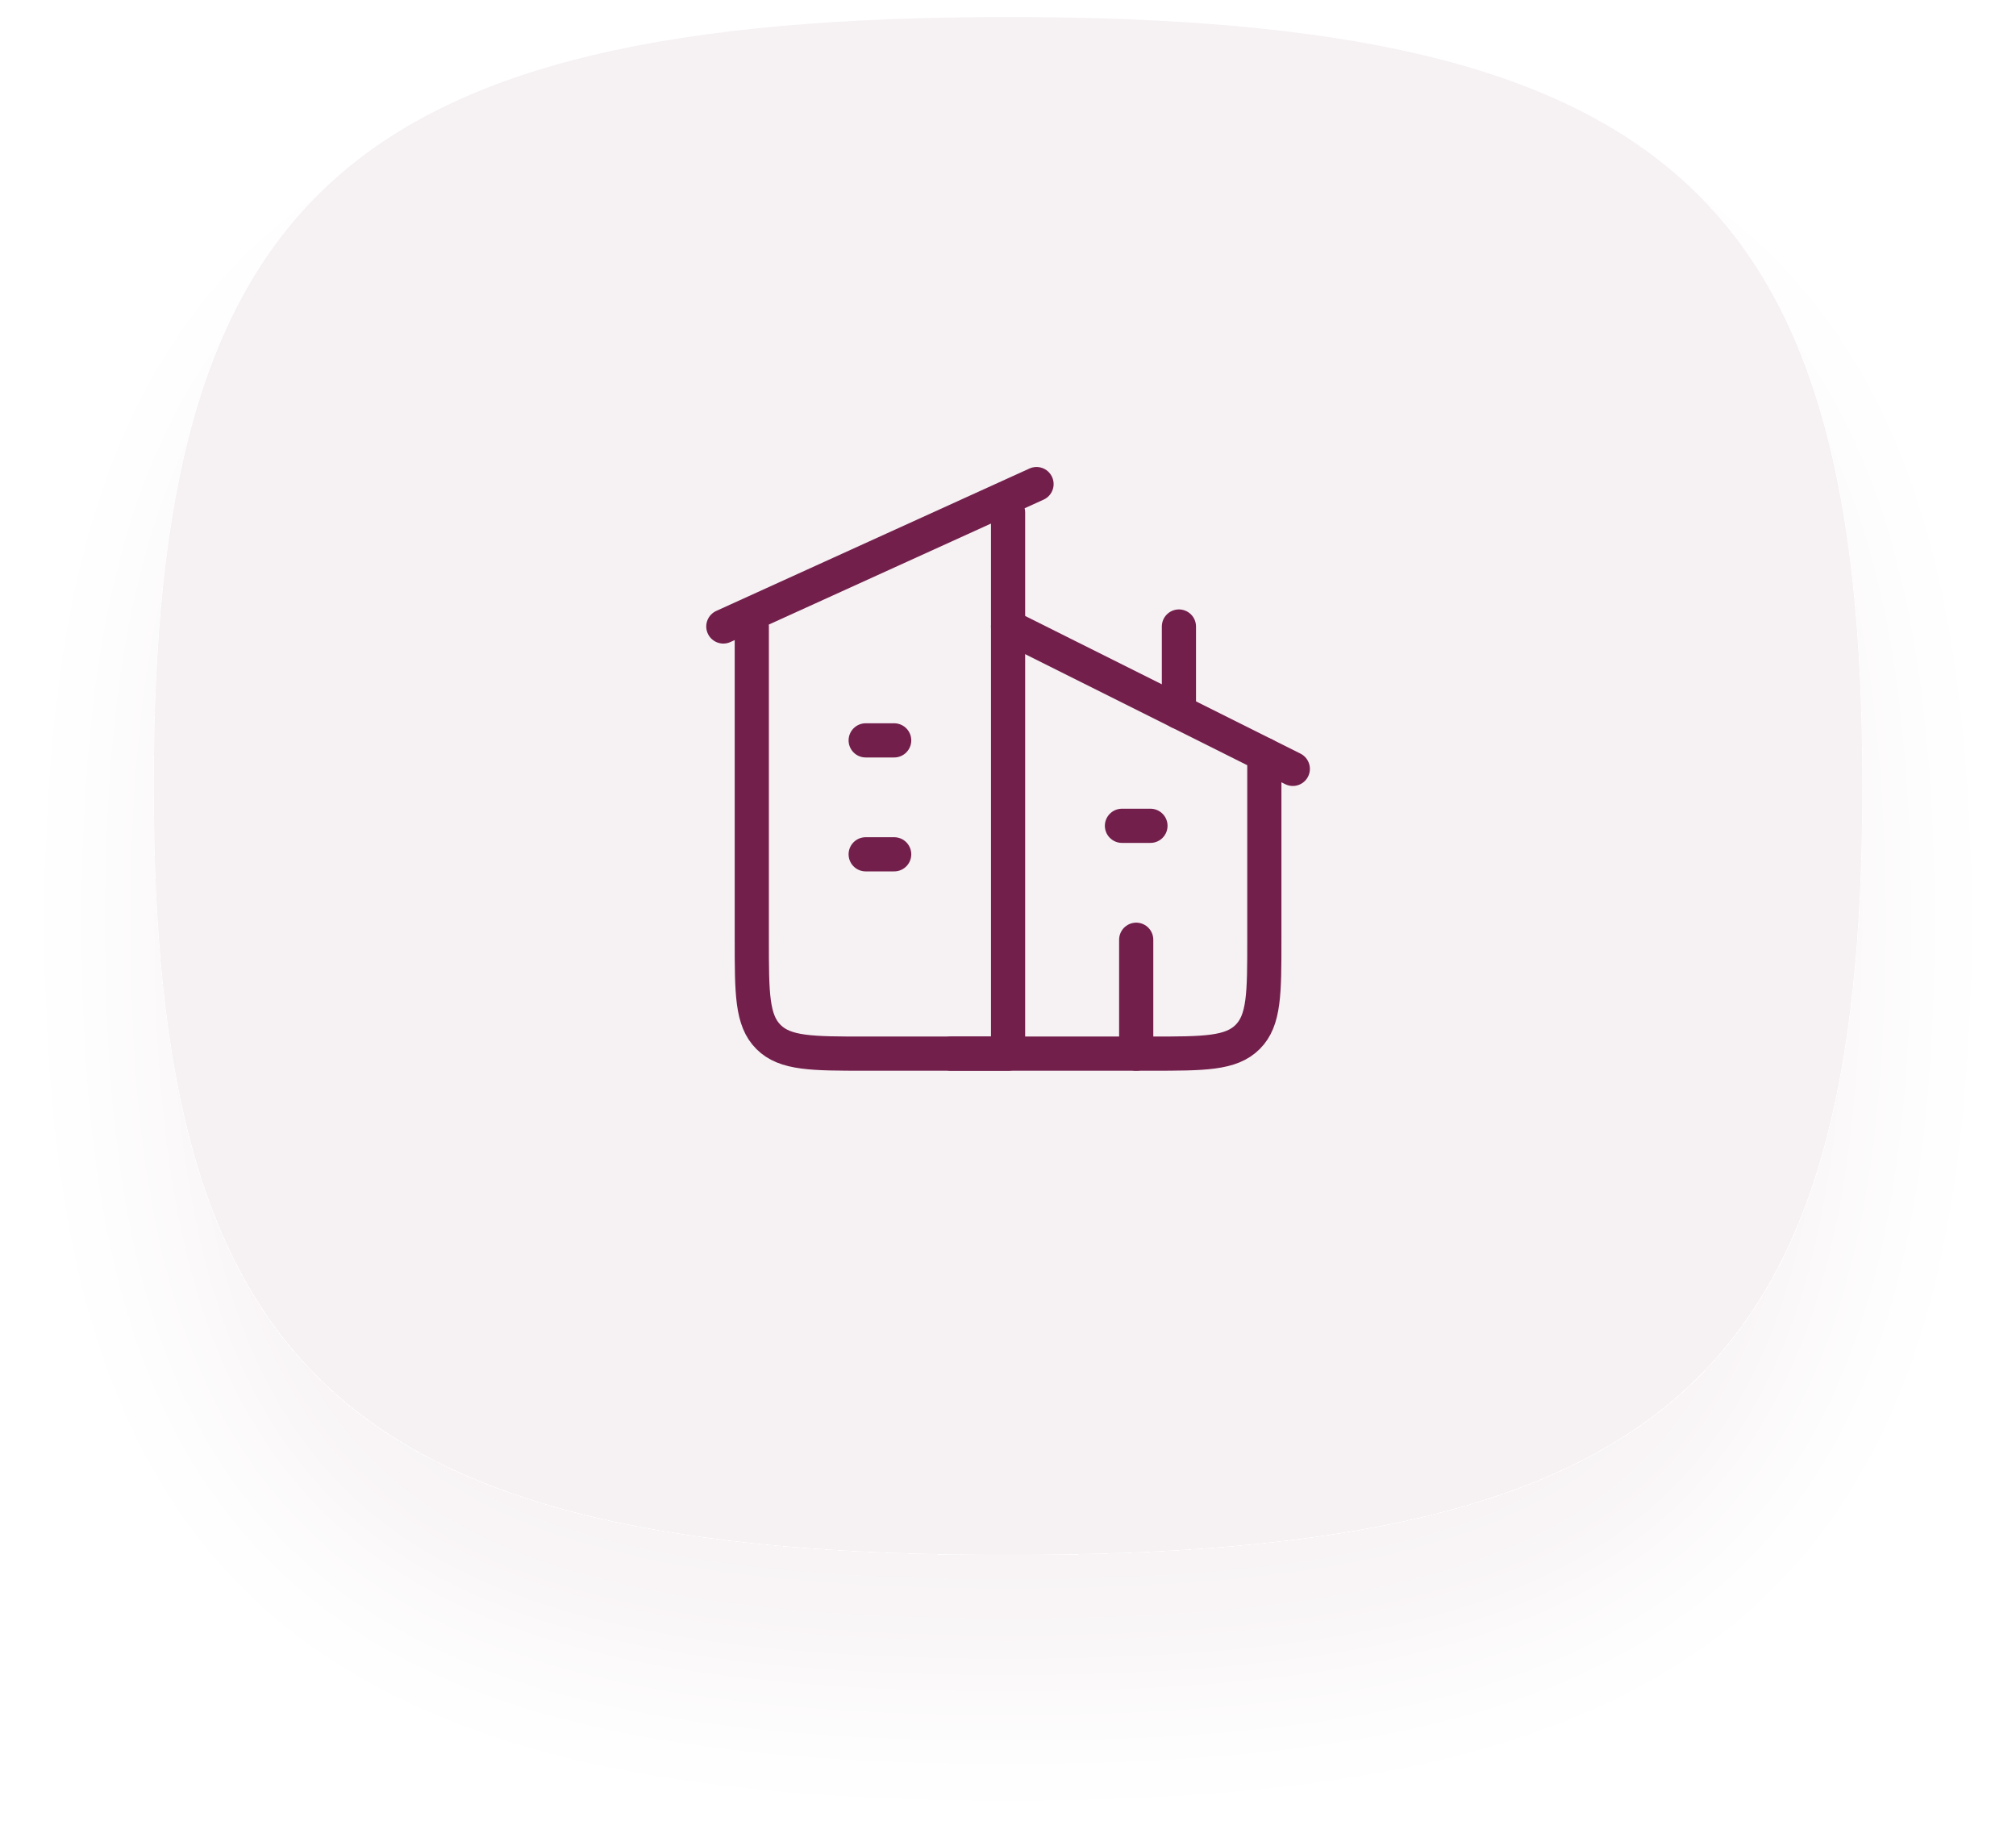
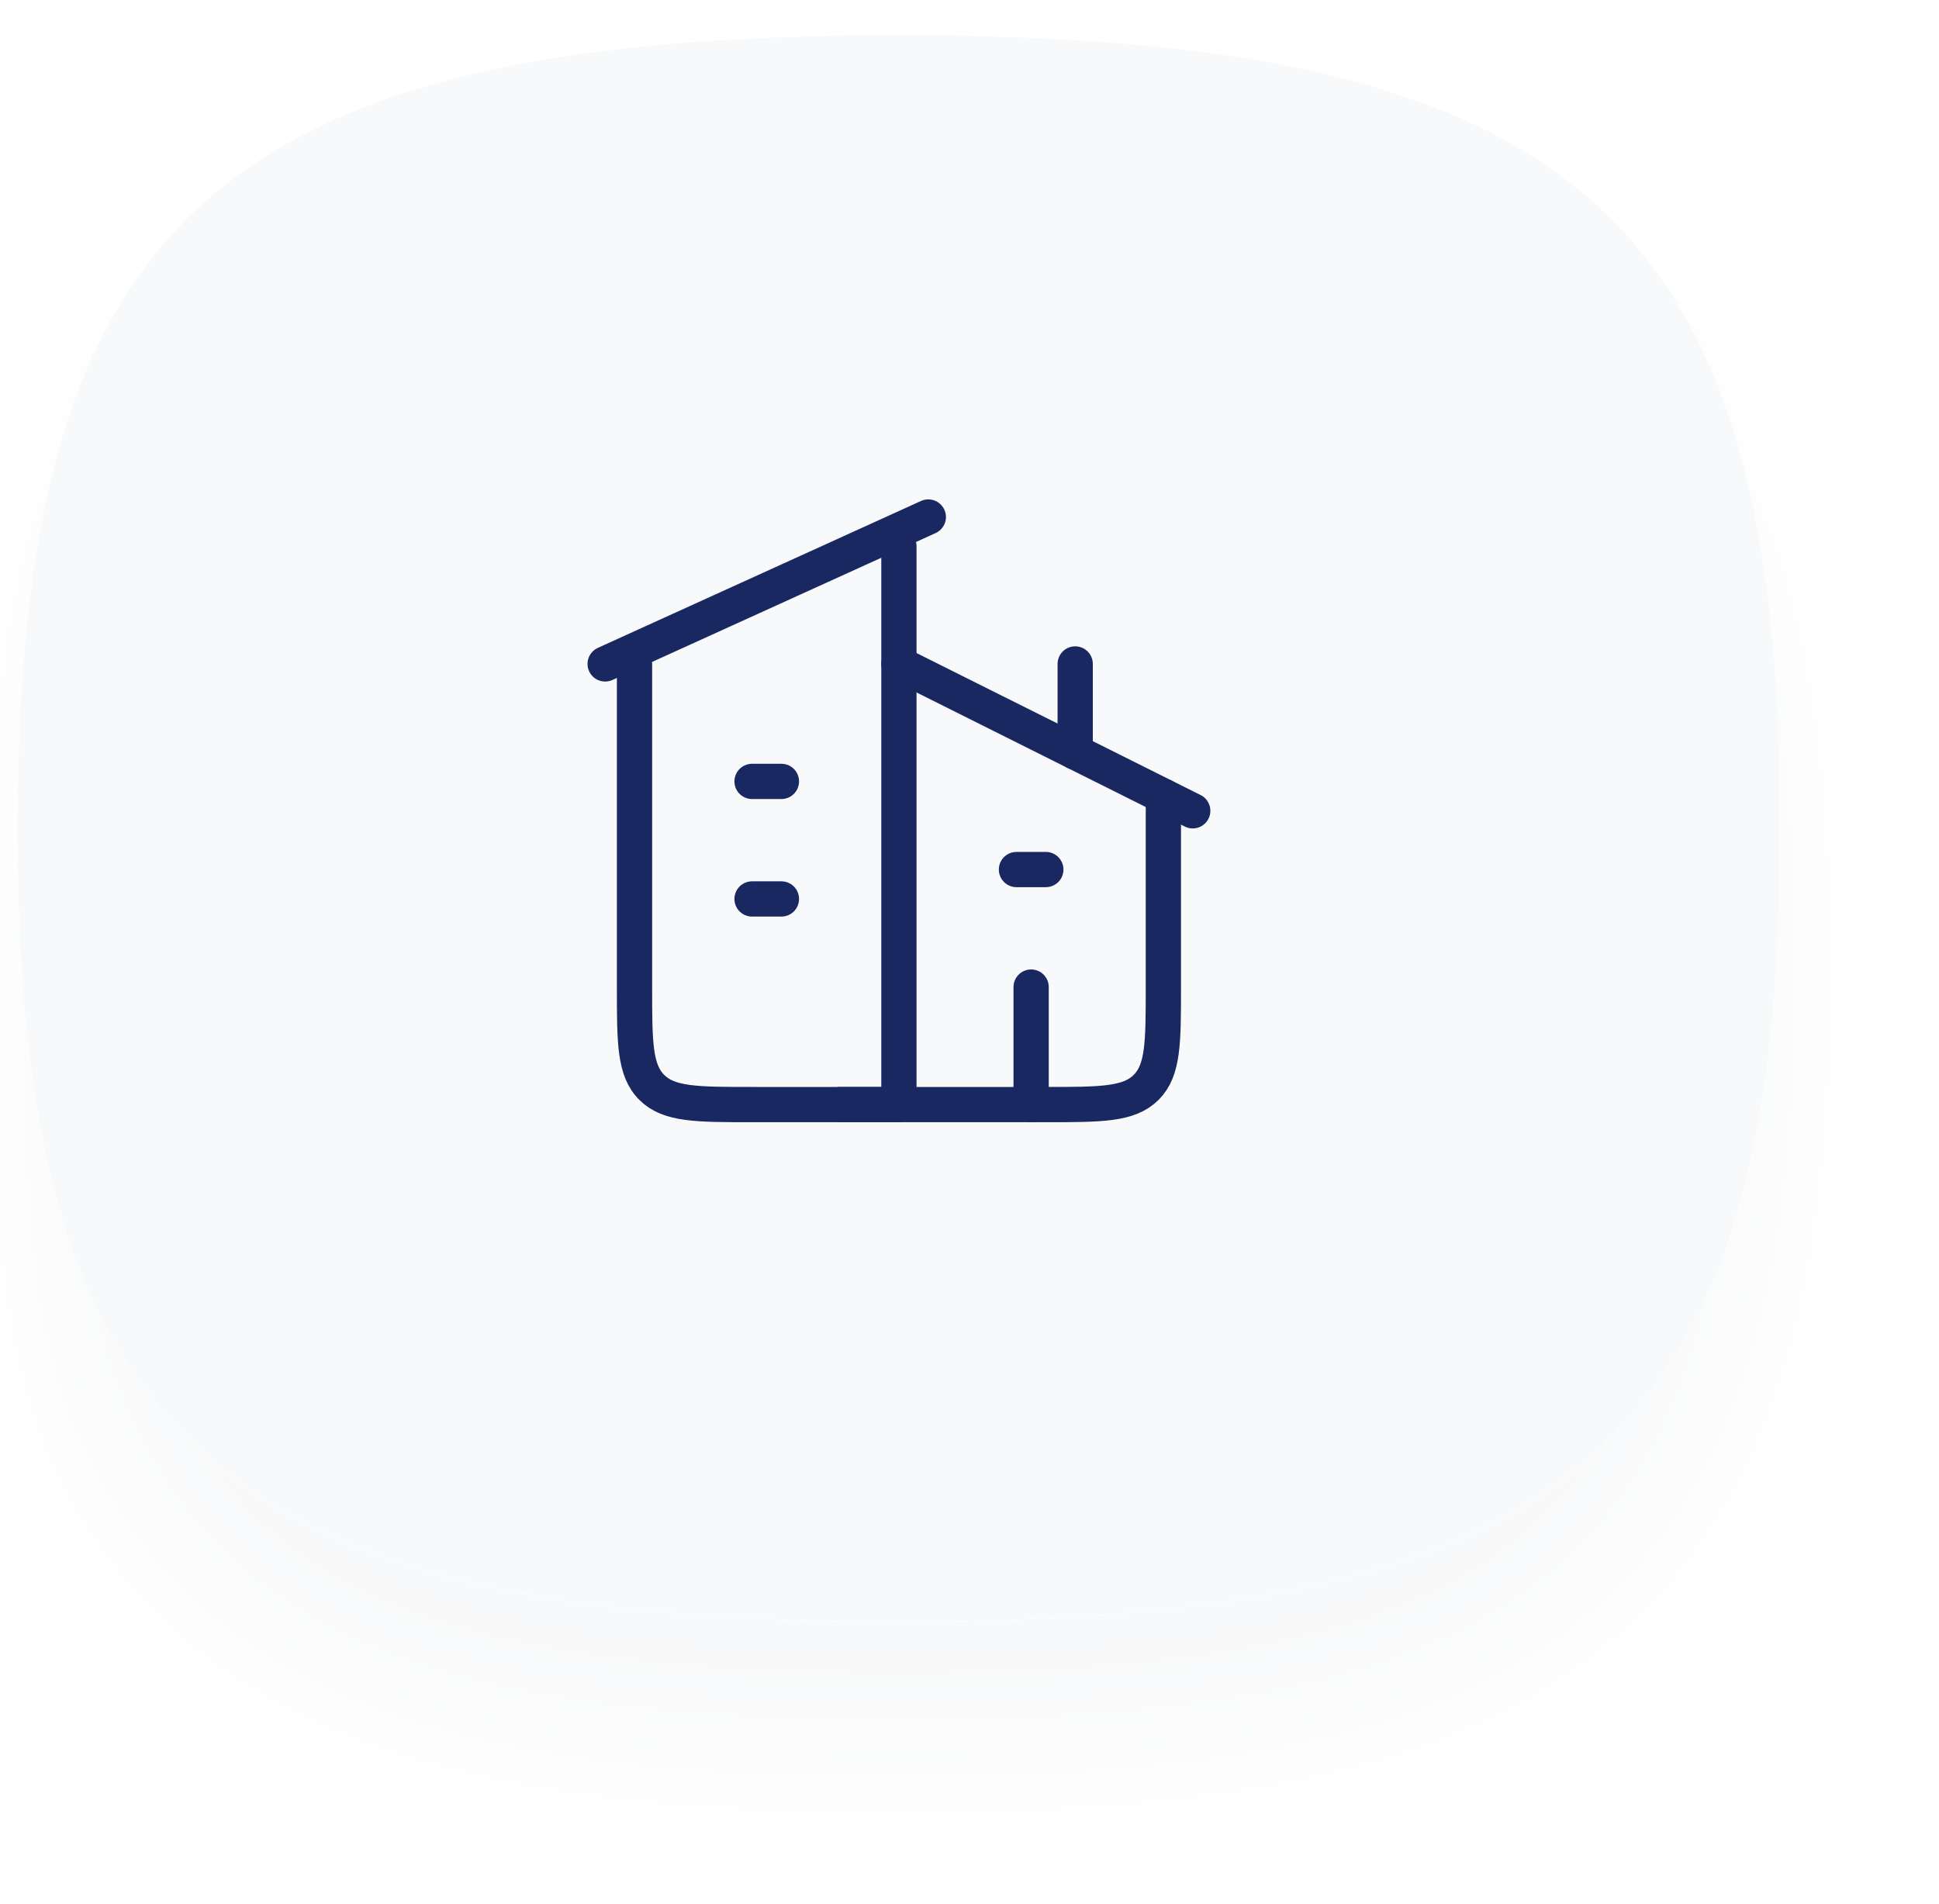
- <svg xmlns="http://www.w3.org/2000/svg" width="59" height="54" viewBox="0 0 59 54" fill="none">
-   <g filter="url(#filter0_d_210_517)">
-     <path d="M54.502 23C54.502 40.1 49.002 45.5 29.502 45.5C10.002 45.5 4.502 40.1 4.502 23C4.502 5.9 10.002 0.5 29.502 0.5C49.002 0.5 54.502 5.9 54.502 23Z" fill="#F6F1F3" />
+ <svg xmlns="http://www.w3.org/2000/svg" width="55" height="54" viewBox="0 0 55 54" fill="none">
+   <g filter="url(#filter0_d_1050_928)">
+     <path d="M50.498 23.5C50.498 40.6 44.998 46 25.498 46C5.999 46 0.499 40.6 0.499 23.5C0.499 6.4 5.999 1 25.498 1C44.998 1 50.498 6.4 50.498 23.5Z" fill="#F8F9FA" />
  </g>
-   <path d="M30.335 14.166L21.169 18.333" stroke="#721F4B" stroke-linecap="round" stroke-linejoin="round" />
-   <path d="M29.502 15V30.833H25.335C23.764 30.833 22.978 30.833 22.49 30.345C22.002 29.857 22.002 29.071 22.002 27.5V18.333" stroke="#721F4B" stroke-linecap="round" stroke-linejoin="round" />
-   <path d="M29.502 18.334L37.835 22.5" stroke="#721F4B" stroke-linecap="round" stroke-linejoin="round" />
-   <path d="M27.835 30.833H33.669C35.24 30.833 36.026 30.833 36.514 30.345C37.002 29.857 37.002 29.071 37.002 27.5V22.084" stroke="#721F4B" stroke-linecap="round" stroke-linejoin="round" />
-   <path d="M34.502 20.834V18.334" stroke="#721F4B" stroke-linecap="round" stroke-linejoin="round" />
-   <path d="M25.335 21.666H26.169M25.335 25H26.169" stroke="#721F4B" stroke-linecap="round" stroke-linejoin="round" />
-   <path d="M32.835 24.166H33.669" stroke="#721F4B" stroke-linecap="round" stroke-linejoin="round" />
-   <path d="M33.252 30.833V27.5" stroke="#721F4B" stroke-linecap="round" stroke-linejoin="round" />
+   <path d="M26.332 14.666L17.165 18.833" stroke="#192861" stroke-linecap="round" stroke-linejoin="round" />
+   <path d="M25.498 15.5V31.333H21.332C19.761 31.333 18.975 31.333 18.487 30.845C17.998 30.357 17.998 29.571 17.998 28V18.833" stroke="#192861" stroke-linecap="round" stroke-linejoin="round" />
+   <path d="M25.498 18.834L33.832 23" stroke="#192861" stroke-linecap="round" stroke-linejoin="round" />
+   <path d="M23.832 31.333H29.665C31.237 31.333 32.022 31.333 32.511 30.845C32.999 30.357 32.999 29.571 32.999 28V22.584" stroke="#192861" stroke-linecap="round" stroke-linejoin="round" />
+   <path d="M30.498 21.334V18.834" stroke="#192861" stroke-linecap="round" stroke-linejoin="round" />
+   <path d="M21.332 22.166H22.165M21.332 25.5H22.165" stroke="#192861" stroke-linecap="round" stroke-linejoin="round" />
+   <path d="M28.832 24.666H29.665" stroke="#192861" stroke-linecap="round" stroke-linejoin="round" />
+   <path d="M29.248 31.333V28" stroke="#192861" stroke-linecap="round" stroke-linejoin="round" />
  <defs>
-     <filter id="filter0_d_210_517" x="0.502" y="0.5" width="58" height="53" filterUnits="userSpaceOnUse" color-interpolation-filters="sRGB">
+     <filter id="filter0_d_1050_928" x="-3.501" y="1" width="58" height="53" filterUnits="userSpaceOnUse" color-interpolation-filters="sRGB">
      <feFlood flood-opacity="0" result="BackgroundImageFix" />
      <feColorMatrix in="SourceAlpha" type="matrix" values="0 0 0 0 0 0 0 0 0 0 0 0 0 0 0 0 0 0 127 0" result="hardAlpha" />
      <feOffset dy="4" />
      <feGaussianBlur stdDeviation="2" />
      <feComposite in2="hardAlpha" operator="out" />
-       <feColorMatrix type="matrix" values="0 0 0 0 0.973 0 0 0 0 0.957 0 0 0 0 0.965 0 0 0 1 0" />
-       <feBlend mode="normal" in2="BackgroundImageFix" result="effect1_dropShadow_210_517" />
-       <feBlend mode="normal" in="SourceGraphic" in2="effect1_dropShadow_210_517" result="shape" />
+       <feColorMatrix type="matrix" values="0 0 0 0 0.973 0 0 0 0 0.976 0 0 0 0 0.98 0 0 0 1 0" />
+       <feBlend mode="normal" in2="BackgroundImageFix" result="effect1_dropShadow_1050_928" />
+       <feBlend mode="normal" in="SourceGraphic" in2="effect1_dropShadow_1050_928" result="shape" />
    </filter>
  </defs>
</svg>
